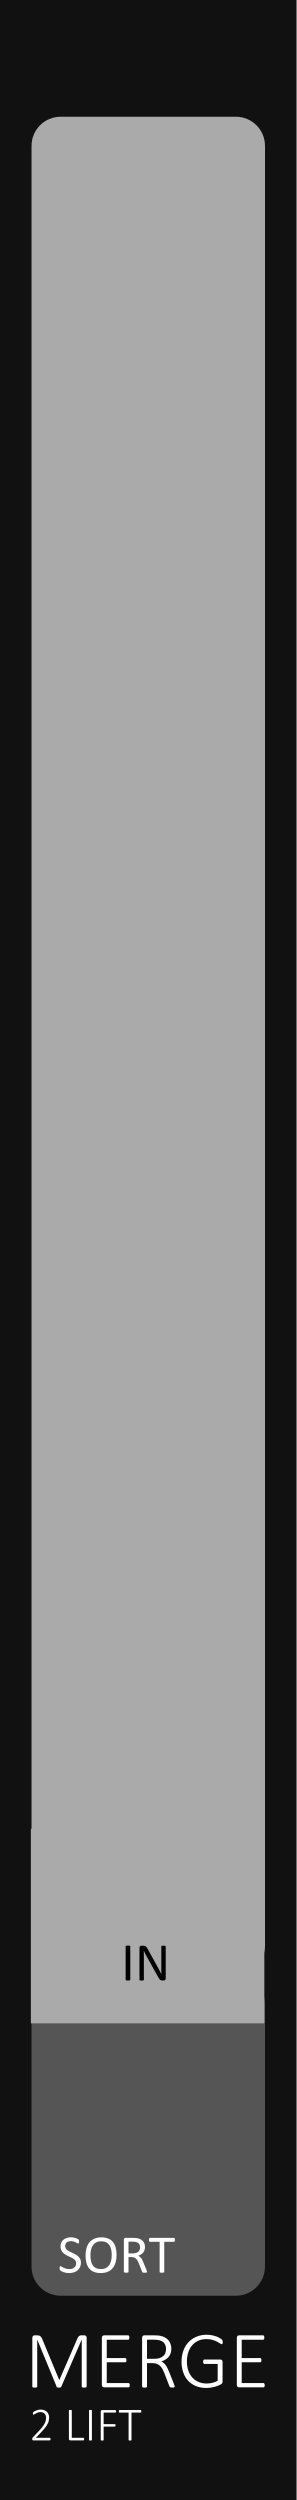
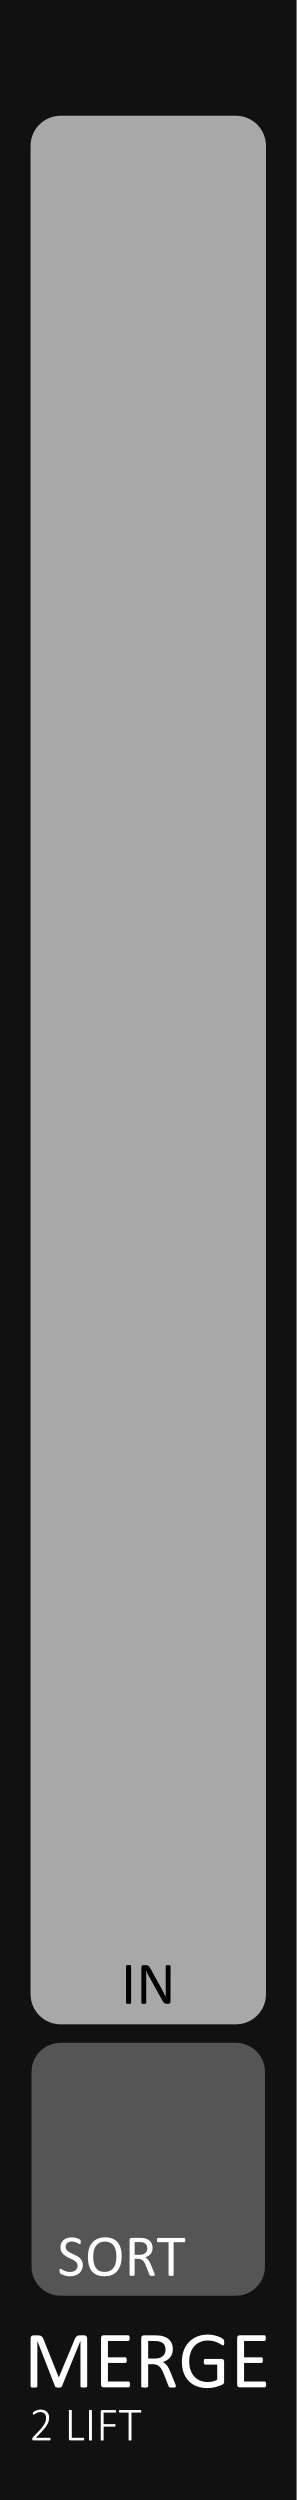
<svg xmlns="http://www.w3.org/2000/svg" width="15.24mm" height="128.5mm" viewBox="0 0 15.24 128.5" version="1.1" id="svg5">
  <defs id="defs2" />
  <g id="layer1">
    <path id="rect4302" style="fill:#111111;stroke-width:0.185" d="M -0.002,1.6577559e-8 H 15.243 V 128.504 H -0.002 Z" />
-     <path id="rect10313-6" style="fill:#555555;stroke-width:0.265" d="M 3.12,101.5 H 12.12 c 0.831,0 1.5,0.669 1.5,1.5 v 13.5 c 0,0.831 -0.669,1.5 -1.5,1.5 H 3.12 C 2.289,118 1.62,117.331 1.62,116.5 V 103 c 0,-0.831 0.669,-1.5 1.5,-1.5 z" />
-     <path id="rect1321" style="fill:#AAAAAA;stroke:#00a6a9;stroke-width:0" d="M 1.587,94 H 13.587 v 10 H 1.587 Z" />
-     <path id="rect10313" style="fill:#AAAAAA;stroke-width:0.265" d="M 3.121,6 H 12.121 c 0.831,0 1.5,0.669 1.5,1.5 V 100 c 0,0.831 -0.669,1.5 -1.5,1.5 H 3.121 c -0.831,0 -1.5,-0.669 -1.5,-1.5 V 7.5 C 1.621,6.669 2.29,6 3.121,6 Z" />
+     <path id="rect10313-6" style="fill:#555555;stroke:#555555;stroke-width:0" d="M 3.12,105 H 12.12 c 0.831,0 1.5,0.669 1.5,1.5 v 10 c 0,0.831 -0.669,1.5 -1.5,1.5 H 3.12 C 2.289,118 1.62,117.331 1.62,116.5 v -10 c 0,-0.831 0.669,-1.5 1.5,-1.5 z" />
+     <path id="rect10313" style="fill:#AAAAAA;fill-opacity:0.99;stroke:#AAAAAA;stroke-width:0.1" d="M 3.121,6 H 12.121 c 0.831,0 1.5,0.669 1.5,1.5 V 102.5 c 0,0.831 -0.669,1.5 -1.5,1.5 H 3.121 c -0.831,0 -1.5,-0.669 -1.5,-1.5 V 7.5 c 0,-0.831 0.669,-1.5 1.5,-1.5 z" />
    <g aria-label="MERGE" id="text8544-7-0-8-5" style="font-size:4.233px;line-height:1.25;font-family:Calibri;-inkscape-font-specification:Calibri;text-align:center;letter-spacing:0px;text-anchor:middle;fill:#ffffff;stroke-width:0.265">
-       <path d="m 4.454,122.669 q 0,0.012 -0.006,0.023 -0.006,0.01 -0.023,0.017 -0.014,0.006 -0.039,0.01 -0.023,0.004 -0.06,0.004 -0.033,0 -0.058,-0.004 -0.025,-0.004 -0.039,-0.01 -0.014,-0.006 -0.021,-0.017 -0.006,-0.01 -0.006,-0.023 v -2.412 h -0.004 l -1.052,2.427 q -0.004,0.008 -0.012,0.017 -0.008,0.006 -0.023,0.01 -0.014,0.006 -0.035,0.008 -0.019,0.004 -0.045,0.004 -0.029,0 -0.05,-0.004 -0.021,-0.002 -0.035,-0.008 -0.012,-0.004 -0.021,-0.01 -0.008,-0.008 -0.01,-0.017 l -1,-2.427 h -0.002 v 2.412 q 0,0.012 -0.006,0.023 -0.006,0.01 -0.023,0.017 -0.014,0.006 -0.039,0.01 -0.023,0.004 -0.062,0.004 -0.035,0 -0.06,-0.004 -0.023,-0.004 -0.037,-0.01 -0.014,-0.006 -0.021,-0.017 -0.004,-0.01 -0.004,-0.023 v -2.503 q 0,-0.074 0.039,-0.101 0.039,-0.029 0.076,-0.029 h 0.136 q 0.052,0 0.091,0.012 0.039,0.01 0.068,0.033 0.031,0.021 0.052,0.052 0.021,0.031 0.037,0.07 l 0.883,2.125 h 0.01 l 0.92,-2.117 q 0.021,-0.05 0.043,-0.083 0.025,-0.035 0.05,-0.056 0.027,-0.021 0.056,-0.029 0.031,-0.008 0.066,-0.008 h 0.151 q 0.019,0 0.039,0.006 0.021,0.006 0.037,0.023 0.017,0.015 0.027,0.039 0.012,0.025 0.012,0.062 z" style="font-weight:300;-inkscape-font-specification:'Calibri Light'" id="path858" />
-       <path d="m 6.67,122.598 q 0,0.027 -0.004,0.048 -0.004,0.021 -0.014,0.035 -0.008,0.015 -0.021,0.023 -0.012,0.006 -0.027,0.006 H 5.351 q -0.037,0 -0.076,-0.027 -0.039,-0.029 -0.039,-0.103 v -2.414 q 0,-0.074 0.039,-0.101 0.039,-0.029 0.076,-0.029 h 1.234 q 0.014,0 0.027,0.008 0.012,0.006 0.021,0.021 0.008,0.015 0.012,0.037 0.004,0.021 0.004,0.05 0,0.027 -0.004,0.048 -0.004,0.021 -0.012,0.035 -0.008,0.012 -0.021,0.021 -0.012,0.006 -0.027,0.006 H 5.487 v 0.941 h 0.947 q 0.017,0 0.029,0.008 0.012,0.006 0.021,0.021 0.008,0.012 0.012,0.035 0.004,0.021 0.004,0.05 0,0.027 -0.004,0.048 -0.004,0.019 -0.012,0.031 -0.008,0.012 -0.021,0.019 -0.012,0.006 -0.029,0.006 H 5.487 v 1.067 h 1.116 q 0.014,0 0.027,0.008 0.012,0.006 0.021,0.021 0.01,0.012 0.014,0.035 0.004,0.021 0.004,0.05 z" style="font-weight:300;-inkscape-font-specification:'Calibri Light'" id="path860" />
-       <path d="m 8.979,122.664 q 0,0.015 -0.006,0.025 -0.004,0.01 -0.019,0.019 -0.014,0.006 -0.041,0.01 -0.025,0.004 -0.064,0.004 -0.035,0 -0.06,-0.004 -0.023,-0.002 -0.039,-0.01 -0.017,-0.01 -0.027,-0.025 -0.01,-0.017 -0.019,-0.041 l -0.25,-0.649 q -0.043,-0.11 -0.093,-0.207 -0.05,-0.097 -0.12,-0.167 -0.07,-0.072 -0.169,-0.114 -0.099,-0.041 -0.238,-0.041 H 7.556 v 1.205 q 0,0.012 -0.006,0.023 -0.006,0.01 -0.021,0.017 -0.014,0.006 -0.039,0.01 -0.023,0.004 -0.06,0.004 -0.035,0 -0.06,-0.004 -0.025,-0.004 -0.039,-0.01 -0.014,-0.006 -0.021,-0.017 -0.006,-0.01 -0.006,-0.023 v -2.503 q 0,-0.074 0.039,-0.101 0.039,-0.029 0.076,-0.029 h 0.502 q 0.099,0 0.163,0.006 0.066,0.004 0.12,0.012 0.153,0.027 0.267,0.087 0.114,0.06 0.188,0.149 0.074,0.087 0.11,0.198 0.037,0.11 0.037,0.238 0,0.132 -0.037,0.238 -0.037,0.103 -0.105,0.184 -0.068,0.079 -0.163,0.136 -0.095,0.058 -0.209,0.097 0.068,0.031 0.122,0.076 0.056,0.045 0.101,0.11 0.048,0.064 0.089,0.149 0.041,0.083 0.083,0.186 l 0.25,0.624 q 0.027,0.072 0.033,0.099 0.008,0.027 0.008,0.039 z m -0.444,-1.912 q 0,-0.172 -0.076,-0.289 -0.076,-0.12 -0.256,-0.172 -0.06,-0.017 -0.13,-0.023 -0.07,-0.008 -0.184,-0.008 H 7.556 v 0.982 h 0.384 q 0.155,0 0.267,-0.037 0.112,-0.039 0.184,-0.105 0.074,-0.066 0.107,-0.155 0.035,-0.089 0.035,-0.192 z" style="font-weight:300;-inkscape-font-specification:'Calibri Light'" id="path862" />
-       <path d="m 11.451,120.372 q 0,0.027 -0.004,0.05 -0.004,0.023 -0.012,0.039 -0.006,0.015 -0.019,0.023 -0.01,0.008 -0.023,0.008 -0.025,0 -0.083,-0.041 -0.056,-0.041 -0.151,-0.089 -0.095,-0.05 -0.232,-0.091 -0.134,-0.041 -0.32,-0.041 -0.238,0 -0.424,0.089 -0.186,0.087 -0.314,0.24 -0.128,0.153 -0.196,0.364 -0.066,0.209 -0.066,0.451 0,0.271 0.076,0.484 0.076,0.211 0.211,0.358 0.136,0.145 0.322,0.221 0.188,0.076 0.409,0.076 0.143,0 0.289,-0.035 0.147,-0.035 0.275,-0.107 v -0.866 h -0.682 q -0.033,0 -0.05,-0.029 -0.017,-0.029 -0.017,-0.083 0,-0.029 0.004,-0.05 0.004,-0.023 0.012,-0.035 0.008,-0.015 0.021,-0.021 0.012,-0.008 0.029,-0.008 h 0.819 q 0.019,0 0.039,0.006 0.021,0.006 0.037,0.021 0.019,0.015 0.029,0.041 0.01,0.025 0.01,0.062 v 0.994 q 0,0.05 -0.017,0.085 -0.014,0.035 -0.07,0.068 -0.056,0.031 -0.149,0.07 -0.093,0.037 -0.192,0.064 -0.099,0.025 -0.201,0.037 -0.099,0.015 -0.196,0.015 -0.304,0 -0.544,-0.097 -0.238,-0.099 -0.403,-0.277 -0.163,-0.18 -0.25,-0.426 -0.087,-0.248 -0.087,-0.546 0,-0.312 0.093,-0.568 0.095,-0.258 0.265,-0.44 0.172,-0.182 0.409,-0.281 0.238,-0.101 0.525,-0.101 0.145,0 0.273,0.027 0.13,0.027 0.234,0.066 0.103,0.037 0.176,0.083 0.072,0.043 0.097,0.07 0.027,0.025 0.035,0.05 0.01,0.025 0.01,0.072 z" style="font-weight:300;-inkscape-font-specification:'Calibri Light'" id="path864" />
-       <path d="m 13.607,122.598 q 0,0.027 -0.004,0.048 -0.004,0.021 -0.014,0.035 -0.008,0.015 -0.021,0.023 -0.012,0.006 -0.027,0.006 h -1.253 q -0.037,0 -0.076,-0.027 -0.039,-0.029 -0.039,-0.103 v -2.414 q 0,-0.074 0.039,-0.101 0.039,-0.029 0.076,-0.029 h 1.234 q 0.014,0 0.027,0.008 0.012,0.006 0.021,0.021 0.008,0.015 0.012,0.037 0.004,0.021 0.004,0.05 0,0.027 -0.004,0.048 -0.004,0.021 -0.012,0.035 -0.008,0.012 -0.021,0.021 -0.012,0.006 -0.027,0.006 h -1.098 v 0.941 H 13.371 q 0.017,0 0.029,0.008 0.012,0.006 0.021,0.021 0.008,0.012 0.012,0.035 0.004,0.021 0.004,0.05 0,0.027 -0.004,0.048 -0.004,0.019 -0.012,0.031 -0.008,0.012 -0.021,0.019 -0.012,0.006 -0.029,0.006 h -0.947 v 1.067 h 1.116 q 0.014,0 0.027,0.008 0.012,0.006 0.021,0.021 0.01,0.012 0.014,0.035 0.004,0.021 0.004,0.05 z" style="font-weight:300;-inkscape-font-specification:'Calibri Light'" id="path866" />
+       <path d="m 4.482,122.656 q 0,0.017 -0.008,0.029 -0.008,0.012 -0.029,0.021 -0.021,0.006 -0.054,0.01 -0.031,0.006 -0.083,0.006 -0.048,0 -0.083,-0.006 -0.033,-0.004 -0.054,-0.01 -0.019,-0.008 -0.027,-0.021 -0.008,-0.012 -0.008,-0.029 v -2.33 h -0.004 l -0.953,2.34 q -0.006,0.015 -0.019,0.025 -0.01,0.01 -0.033,0.019 -0.021,0.006 -0.052,0.008 -0.029,0.004 -0.07,0.004 -0.043,0 -0.074,-0.004 -0.031,-0.004 -0.052,-0.01 -0.021,-0.008 -0.033,-0.019 -0.01,-0.01 -0.014,-0.023 L 1.921,120.327 h -0.002 v 2.33 q 0,0.017 -0.008,0.029 -0.008,0.012 -0.029,0.021 -0.021,0.006 -0.054,0.01 -0.033,0.006 -0.085,0.006 -0.05,0 -0.083,-0.006 -0.033,-0.004 -0.054,-0.01 -0.019,-0.008 -0.027,-0.021 -0.006,-0.012 -0.006,-0.029 v -2.46 q 0,-0.087 0.045,-0.124 0.045,-0.037 0.101,-0.037 h 0.215 q 0.066,0 0.116,0.012 0.05,0.012 0.087,0.039 0.037,0.027 0.062,0.068 0.025,0.041 0.043,0.097 l 0.775,1.937 h 0.01 l 0.806,-1.931 q 0.023,-0.062 0.05,-0.105 0.027,-0.043 0.058,-0.068 0.033,-0.027 0.072,-0.037 0.039,-0.012 0.091,-0.012 h 0.225 q 0.031,0 0.058,0.01 0.029,0.008 0.048,0.029 0.021,0.019 0.033,0.05 0.012,0.029 0.012,0.072 z" id="path857" />
+       <path d="m 6.681,122.563 q 0,0.037 -0.004,0.066 -0.004,0.027 -0.014,0.045 -0.01,0.019 -0.025,0.027 -0.012,0.008 -0.029,0.008 H 5.325 q -0.048,0 -0.091,-0.031 -0.041,-0.033 -0.041,-0.114 v -2.385 q 0,-0.081 0.041,-0.112 0.043,-0.033 0.091,-0.033 h 1.269 q 0.017,0 0.029,0.008 0.014,0.008 0.023,0.027 0.008,0.019 0.012,0.048 0.006,0.027 0.006,0.068 0,0.037 -0.006,0.066 -0.004,0.027 -0.012,0.045 -0.008,0.017 -0.023,0.025 -0.012,0.008 -0.029,0.008 H 5.548 v 0.839 h 0.897 q 0.017,0 0.029,0.01 0.014,0.008 0.023,0.025 0.01,0.017 0.014,0.045 0.004,0.029 0.004,0.068 0,0.037 -0.004,0.064 -0.004,0.027 -0.014,0.043 -0.008,0.017 -0.023,0.025 -0.012,0.006 -0.029,0.006 H 5.548 v 0.957 H 6.609 q 0.017,0 0.029,0.008 0.014,0.008 0.025,0.027 0.01,0.017 0.014,0.045 0.004,0.027 0.004,0.068 z" id="path859" />
+       <path d="m 9.044,122.656 q 0,0.017 -0.006,0.029 -0.006,0.012 -0.027,0.021 -0.021,0.008 -0.058,0.012 -0.037,0.004 -0.099,0.004 -0.054,0 -0.089,-0.004 -0.033,-0.004 -0.054,-0.012 -0.021,-0.01 -0.033,-0.027 -0.01,-0.017 -0.019,-0.041 l -0.246,-0.63 q -0.043,-0.107 -0.091,-0.196 -0.045,-0.091 -0.11,-0.155 -0.064,-0.066 -0.151,-0.101 -0.087,-0.037 -0.209,-0.037 H 7.615 v 1.139 q 0,0.017 -0.01,0.029 -0.008,0.012 -0.029,0.021 -0.019,0.006 -0.054,0.01 -0.033,0.006 -0.085,0.006 -0.052,0 -0.087,-0.006 -0.033,-0.004 -0.054,-0.01 -0.021,-0.008 -0.029,-0.021 -0.008,-0.012 -0.008,-0.029 v -2.476 q 0,-0.081 0.041,-0.112 0.043,-0.033 0.091,-0.033 h 0.568 q 0.101,0 0.167,0.006 0.068,0.004 0.122,0.01 0.155,0.027 0.273,0.085 0.12,0.058 0.201,0.147 0.081,0.089 0.12,0.205 0.041,0.114 0.041,0.252 0,0.134 -0.037,0.242 -0.035,0.105 -0.103,0.188 -0.068,0.081 -0.163,0.141 -0.095,0.06 -0.213,0.101 0.066,0.029 0.12,0.074 0.054,0.043 0.099,0.105 0.048,0.062 0.089,0.143 0.041,0.081 0.083,0.182 l 0.24,0.589 q 0.029,0.074 0.037,0.105 0.008,0.029 0.008,0.045 z m -0.535,-1.879 q 0,-0.157 -0.07,-0.265 -0.07,-0.11 -0.236,-0.157 -0.052,-0.015 -0.118,-0.021 -0.064,-0.006 -0.169,-0.006 H 7.615 v 0.901 h 0.347 q 0.141,0 0.242,-0.033 0.103,-0.035 0.172,-0.095 0.068,-0.062 0.099,-0.145 0.033,-0.083 0.033,-0.18 z" id="path861" />
+       <path d="m 11.528,120.399 q 0,0.039 -0.004,0.07 -0.004,0.029 -0.012,0.05 -0.008,0.019 -0.021,0.027 -0.012,0.008 -0.027,0.008 -0.025,0 -0.083,-0.039 -0.058,-0.039 -0.155,-0.087 -0.097,-0.048 -0.234,-0.087 -0.134,-0.039 -0.32,-0.039 -0.221,0 -0.397,0.081 -0.176,0.081 -0.298,0.223 -0.122,0.143 -0.188,0.339 -0.064,0.196 -0.064,0.426 0,0.256 0.07,0.455 0.072,0.198 0.198,0.335 0.126,0.136 0.3,0.207 0.176,0.07 0.384,0.07 0.124,0 0.25,-0.029 0.128,-0.031 0.238,-0.091 v -0.779 h -0.62 q -0.035,0 -0.054,-0.035 -0.017,-0.035 -0.017,-0.11 0,-0.039 0.004,-0.066 0.004,-0.029 0.012,-0.045 0.01,-0.019 0.023,-0.027 0.012,-0.008 0.031,-0.008 h 0.85 q 0.023,0 0.045,0.008 0.023,0.008 0.041,0.025 0.019,0.017 0.029,0.045 0.01,0.029 0.01,0.066 v 1.019 q 0,0.054 -0.019,0.093 -0.019,0.039 -0.079,0.07 -0.06,0.029 -0.155,0.064 -0.095,0.035 -0.196,0.06 -0.101,0.025 -0.205,0.037 -0.103,0.012 -0.205,0.012 -0.31,0 -0.554,-0.095 -0.244,-0.097 -0.413,-0.275 -0.167,-0.178 -0.256,-0.426 -0.089,-0.248 -0.089,-0.554 0,-0.318 0.095,-0.577 0.097,-0.258 0.271,-0.44 0.176,-0.182 0.42,-0.281 0.246,-0.101 0.544,-0.101 0.153,0 0.287,0.027 0.134,0.027 0.238,0.064 0.105,0.035 0.176,0.079 0.072,0.041 0.099,0.068 0.027,0.027 0.037,0.062 0.01,0.035 0.01,0.101 z" id="path863" />
+       <path d="m 13.678,122.563 q 0,0.037 -0.004,0.066 -0.004,0.027 -0.014,0.045 -0.01,0.019 -0.025,0.027 -0.012,0.008 -0.029,0.008 h -1.284 q -0.048,0 -0.091,-0.031 -0.041,-0.033 -0.041,-0.114 v -2.385 q 0,-0.081 0.041,-0.112 0.043,-0.033 0.091,-0.033 h 1.269 q 0.017,0 0.029,0.008 0.014,0.008 0.023,0.027 0.008,0.019 0.012,0.048 0.006,0.027 0.006,0.068 0,0.037 -0.006,0.066 -0.004,0.027 -0.012,0.045 -0.008,0.017 -0.023,0.025 -0.012,0.008 -0.029,0.008 h -1.046 v 0.839 h 0.897 q 0.017,0 0.029,0.01 0.014,0.008 0.023,0.025 0.01,0.017 0.014,0.045 0.004,0.029 0.004,0.068 0,0.037 -0.004,0.064 -0.004,0.027 -0.014,0.043 -0.008,0.017 -0.023,0.025 -0.012,0.006 -0.029,0.006 h -0.897 v 0.957 h 1.06 q 0.017,0 0.029,0.008 0.014,0.008 0.025,0.027 0.01,0.017 0.014,0.045 0.004,0.027 0.004,0.068 z" id="path865" />
    </g>
    <g aria-label="2 LIFT" id="text8544-7-0-8-5-9" style="font-size:2.469px;line-height:1.25;font-family:Calibri;-inkscape-font-specification:Calibri;text-align:center;text-anchor:middle;fill:#ffffff;stroke-width:0.265">
-       <path d="m 2.598,125.368 q 0,0.015 -0.004,0.028 -0.002,0.012 -0.008,0.022 -0.005,0.008 -0.013,0.013 -0.008,0.005 -0.019,0.005 H 1.711 q -0.011,0 -0.02,-0.004 -0.01,-0.004 -0.017,-0.011 -0.007,-0.008 -0.011,-0.022 -0.004,-0.013 -0.004,-0.031 0,-0.016 0.001,-0.028 0.001,-0.012 0.005,-0.022 0.004,-0.01 0.01,-0.019 0.006,-0.01 0.016,-0.021 l 0.32,-0.338 q 0.119,-0.125 0.189,-0.224 0.071,-0.099 0.109,-0.178 0.037,-0.08 0.048,-0.145 0.012,-0.065 0.012,-0.123 0,-0.058 -0.019,-0.11 -0.018,-0.053 -0.054,-0.092 -0.036,-0.04 -0.09,-0.063 -0.053,-0.024 -0.123,-0.024 -0.076,0 -0.136,0.022 -0.06,0.021 -0.106,0.047 -0.045,0.025 -0.075,0.047 -0.03,0.021 -0.045,0.021 -0.007,0 -0.013,-0.004 -0.006,-0.004 -0.011,-0.011 -0.004,-0.008 -0.006,-0.021 -0.001,-0.012 -0.001,-0.028 0,-0.015 0.001,-0.024 0.001,-0.01 0.004,-0.017 0.002,-0.008 0.006,-0.016 0.005,-0.007 0.018,-0.019 0.014,-0.012 0.047,-0.033 0.034,-0.021 0.084,-0.041 0.051,-0.022 0.112,-0.036 0.061,-0.016 0.128,-0.016 0.11,0 0.191,0.033 0.082,0.033 0.136,0.088 0.054,0.056 0.081,0.129 0.027,0.072 0.027,0.153 0,0.075 -0.013,0.15 -0.012,0.074 -0.054,0.162 -0.041,0.087 -0.121,0.193 -0.078,0.106 -0.21,0.245 l -0.285,0.298 H 2.554 q 0.01,0 0.018,0.005 0.008,0.004 0.014,0.012 0.006,0.008 0.008,0.021 0.004,0.012 0.004,0.026 z" style="font-weight:300;-inkscape-font-specification:'Calibri Light'" id="path847" />
-       <path d="m 4.325,125.368 q 0,0.017 -0.002,0.029 -0.002,0.012 -0.007,0.022 -0.005,0.008 -0.012,0.013 -0.007,0.004 -0.017,0.004 H 3.61 q -0.022,0 -0.045,-0.016 -0.023,-0.017 -0.023,-0.06 v -1.46 q 0,-0.007 0.004,-0.013 0.004,-0.006 0.012,-0.01 0.008,-0.004 0.023,-0.006 0.014,-0.002 0.035,-0.002 0.022,0 0.035,0.002 0.014,0.002 0.023,0.006 0.008,0.004 0.012,0.01 0.004,0.006 0.004,0.013 v 1.402 h 0.597 q 0.01,0 0.017,0.005 0.007,0.004 0.012,0.012 0.005,0.007 0.007,0.021 0.002,0.012 0.002,0.029 z" style="font-weight:300;-inkscape-font-specification:'Calibri Light'" id="path849" />
-       <path d="m 4.724,125.412 q 0,0.007 -0.004,0.013 -0.004,0.006 -0.012,0.01 -0.008,0.004 -0.023,0.006 -0.013,0.002 -0.035,0.002 -0.02,0 -0.035,-0.002 -0.014,-0.002 -0.023,-0.006 -0.008,-0.004 -0.012,-0.01 -0.004,-0.006 -0.004,-0.013 v -1.512 q 0,-0.007 0.004,-0.013 0.005,-0.006 0.013,-0.01 0.01,-0.004 0.023,-0.006 0.014,-0.002 0.034,-0.002 0.022,0 0.035,0.002 0.014,0.002 0.023,0.006 0.008,0.004 0.012,0.01 0.004,0.006 0.004,0.013 z" style="font-weight:300;-inkscape-font-specification:'Calibri Light'" id="path851" />
-       <path d="m 5.97,123.943 q 0,0.016 -0.002,0.028 -0.002,0.012 -0.008,0.021 -0.005,0.007 -0.012,0.012 -0.007,0.004 -0.016,0.004 H 5.327 v 0.591 h 0.573 q 0.008,0 0.016,0.004 0.007,0.002 0.012,0.01 0.006,0.007 0.008,0.019 0.002,0.012 0.002,0.03 0,0.016 -0.002,0.028 -0.002,0.012 -0.008,0.021 -0.005,0.007 -0.012,0.012 -0.007,0.004 -0.016,0.004 H 5.327 v 0.687 q 0,0.007 -0.004,0.013 -0.004,0.006 -0.012,0.01 -0.008,0.004 -0.023,0.006 -0.013,0.002 -0.035,0.002 -0.02,0 -0.035,-0.002 -0.014,-0.002 -0.023,-0.006 -0.008,-0.004 -0.012,-0.01 -0.004,-0.006 -0.004,-0.013 v -1.46 q 0,-0.043 0.023,-0.059 0.023,-0.017 0.045,-0.017 h 0.684 q 0.008,0 0.016,0.005 0.007,0.004 0.012,0.012 0.006,0.008 0.008,0.022 0.002,0.012 0.002,0.029 z" style="font-weight:300;-inkscape-font-specification:'Calibri Light'" id="path853" />
-       <path d="m 7.261,123.943 q 0,0.016 -0.002,0.028 -0.002,0.012 -0.007,0.021 -0.005,0.007 -0.012,0.012 -0.007,0.004 -0.016,0.004 H 6.758 v 1.405 q 0,0.007 -0.004,0.013 -0.004,0.006 -0.012,0.01 -0.008,0.004 -0.023,0.006 -0.014,0.002 -0.035,0.002 -0.02,0 -0.035,-0.002 -0.014,-0.002 -0.023,-0.006 -0.008,-0.004 -0.012,-0.01 -0.004,-0.006 -0.004,-0.013 v -1.405 H 6.146 q -0.01,0 -0.017,-0.004 -0.006,-0.005 -0.011,-0.012 -0.005,-0.008 -0.007,-0.021 -0.002,-0.012 -0.002,-0.028 0,-0.017 0.002,-0.029 0.002,-0.013 0.007,-0.022 0.005,-0.008 0.011,-0.012 0.007,-0.005 0.017,-0.005 h 1.078 q 0.008,0 0.016,0.005 0.007,0.004 0.012,0.012 0.005,0.008 0.007,0.022 0.002,0.012 0.002,0.029 z" style="font-weight:300;-inkscape-font-specification:'Calibri Light'" id="path855" />
+       <path d="m 2.598,125.368 q 0,0.015 -0.004,0.028 -0.002,0.012 -0.008,0.022 -0.005,0.008 -0.013,0.013 -0.008,0.005 -0.019,0.005 H 1.711 q -0.011,0 -0.02,-0.004 -0.01,-0.004 -0.017,-0.011 -0.007,-0.008 -0.011,-0.022 -0.004,-0.013 -0.004,-0.031 0,-0.016 0.001,-0.028 0.001,-0.012 0.005,-0.022 0.004,-0.01 0.01,-0.019 0.006,-0.01 0.016,-0.021 l 0.32,-0.338 q 0.119,-0.125 0.189,-0.224 0.071,-0.099 0.109,-0.178 0.037,-0.08 0.048,-0.145 0.012,-0.065 0.012,-0.123 0,-0.058 -0.019,-0.11 -0.018,-0.053 -0.054,-0.092 -0.036,-0.04 -0.09,-0.063 -0.053,-0.024 -0.123,-0.024 -0.076,0 -0.136,0.022 -0.06,0.021 -0.106,0.047 -0.045,0.025 -0.075,0.047 -0.03,0.021 -0.045,0.021 -0.007,0 -0.013,-0.004 -0.006,-0.004 -0.011,-0.011 -0.004,-0.008 -0.006,-0.021 -0.001,-0.012 -0.001,-0.028 0,-0.015 0.001,-0.024 0.001,-0.01 0.004,-0.017 0.002,-0.008 0.006,-0.016 0.005,-0.007 0.018,-0.019 0.014,-0.012 0.047,-0.033 0.034,-0.021 0.084,-0.041 0.051,-0.022 0.112,-0.036 0.061,-0.016 0.128,-0.016 0.11,0 0.191,0.033 0.082,0.033 0.136,0.088 0.054,0.056 0.081,0.129 0.027,0.072 0.027,0.153 0,0.075 -0.013,0.15 -0.012,0.074 -0.054,0.162 -0.041,0.087 -0.121,0.193 -0.078,0.106 -0.21,0.245 l -0.285,0.298 H 2.554 q 0.01,0 0.018,0.005 0.008,0.004 0.014,0.012 0.006,0.008 0.008,0.021 0.004,0.012 0.004,0.026 z" style="font-weight:300;-inkscape-font-specification:'Calibri Light'" id="path846" />
+       <path d="m 4.325,125.368 q 0,0.017 -0.002,0.029 -0.002,0.012 -0.007,0.022 -0.005,0.008 -0.012,0.013 -0.007,0.004 -0.017,0.004 H 3.61 q -0.022,0 -0.045,-0.016 -0.023,-0.017 -0.023,-0.06 v -1.46 q 0,-0.007 0.004,-0.013 0.004,-0.006 0.012,-0.01 0.008,-0.004 0.023,-0.006 0.014,-0.002 0.035,-0.002 0.022,0 0.035,0.002 0.014,0.002 0.023,0.006 0.008,0.004 0.012,0.01 0.004,0.006 0.004,0.013 v 1.402 h 0.597 q 0.01,0 0.017,0.005 0.007,0.004 0.012,0.012 0.005,0.007 0.007,0.021 0.002,0.012 0.002,0.029 z" style="font-weight:300;-inkscape-font-specification:'Calibri Light'" id="path848" />
+       <path d="m 4.724,125.412 q 0,0.007 -0.004,0.013 -0.004,0.006 -0.012,0.01 -0.008,0.004 -0.023,0.006 -0.013,0.002 -0.035,0.002 -0.02,0 -0.035,-0.002 -0.014,-0.002 -0.023,-0.006 -0.008,-0.004 -0.012,-0.01 -0.004,-0.006 -0.004,-0.013 v -1.512 q 0,-0.007 0.004,-0.013 0.005,-0.006 0.013,-0.01 0.01,-0.004 0.023,-0.006 0.014,-0.002 0.034,-0.002 0.022,0 0.035,0.002 0.014,0.002 0.023,0.006 0.008,0.004 0.012,0.01 0.004,0.006 0.004,0.013 z" style="font-weight:300;-inkscape-font-specification:'Calibri Light'" id="path850" />
+       <path d="m 5.97,123.943 q 0,0.016 -0.002,0.028 -0.002,0.012 -0.008,0.021 -0.005,0.007 -0.012,0.012 -0.007,0.004 -0.016,0.004 H 5.327 v 0.591 h 0.573 q 0.008,0 0.016,0.004 0.007,0.002 0.012,0.01 0.006,0.007 0.008,0.019 0.002,0.012 0.002,0.03 0,0.016 -0.002,0.028 -0.002,0.012 -0.008,0.021 -0.005,0.007 -0.012,0.012 -0.007,0.004 -0.016,0.004 H 5.327 v 0.687 q 0,0.007 -0.004,0.013 -0.004,0.006 -0.012,0.01 -0.008,0.004 -0.023,0.006 -0.013,0.002 -0.035,0.002 -0.02,0 -0.035,-0.002 -0.014,-0.002 -0.023,-0.006 -0.008,-0.004 -0.012,-0.01 -0.004,-0.006 -0.004,-0.013 v -1.46 q 0,-0.043 0.023,-0.059 0.023,-0.017 0.045,-0.017 h 0.684 q 0.008,0 0.016,0.005 0.007,0.004 0.012,0.012 0.006,0.008 0.008,0.022 0.002,0.012 0.002,0.029 z" style="font-weight:300;-inkscape-font-specification:'Calibri Light'" id="path852" />
+       <path d="m 7.261,123.943 q 0,0.016 -0.002,0.028 -0.002,0.012 -0.007,0.021 -0.005,0.007 -0.012,0.012 -0.007,0.004 -0.016,0.004 H 6.758 v 1.405 q 0,0.007 -0.004,0.013 -0.004,0.006 -0.012,0.01 -0.008,0.004 -0.023,0.006 -0.014,0.002 -0.035,0.002 -0.02,0 -0.035,-0.002 -0.014,-0.002 -0.023,-0.006 -0.008,-0.004 -0.012,-0.01 -0.004,-0.006 -0.004,-0.013 v -1.405 H 6.146 q -0.01,0 -0.017,-0.004 -0.006,-0.005 -0.011,-0.012 -0.005,-0.008 -0.007,-0.021 -0.002,-0.012 -0.002,-0.028 0,-0.017 0.002,-0.029 0.002,-0.013 0.007,-0.022 0.005,-0.008 0.011,-0.012 0.007,-0.005 0.017,-0.005 h 1.078 q 0.008,0 0.016,0.005 0.007,0.004 0.012,0.012 0.005,0.008 0.007,0.022 0.002,0.012 0.002,0.029 z" style="font-weight:300;-inkscape-font-specification:'Calibri Light'" id="path854" />
    </g>
-     <g aria-label="IN" id="text8544-7-1" style="font-size:2.822px;line-height:1.25;font-family:Calibri;-inkscape-font-specification:Calibri;text-align:center;text-anchor:middle;stroke-width:0.265">
-       <path d="m 6.696,101.756 q 0,0.011 -0.006,0.019 -0.006,0.008 -0.019,0.014 -0.014,0.004 -0.037,0.007 -0.022,0.004 -0.057,0.004 -0.033,0 -0.057,-0.004 -0.023,-0.003 -0.037,-0.007 -0.014,-0.006 -0.019,-0.014 -0.006,-0.008 -0.006,-0.019 v -1.712 q 0,-0.011 0.006,-0.019 0.007,-0.008 0.021,-0.012 0.015,-0.006 0.037,-0.008 0.023,-0.004 0.055,-0.004 0.034,0 0.057,0.004 0.023,0.003 0.037,0.008 0.014,0.004 0.019,0.012 0.006,0.008 0.006,0.019 z" id="path842" />
-       <path d="m 8.518,101.694 q 0,0.028 -0.01,0.047 -0.008,0.019 -0.023,0.032 -0.014,0.012 -0.032,0.018 -0.018,0.006 -0.036,0.006 h -0.076 q -0.036,0 -0.063,-0.007 -0.026,-0.008 -0.051,-0.028 -0.023,-0.021 -0.048,-0.055 -0.023,-0.035 -0.052,-0.088 l -0.562,-1.014 q -0.044,-0.079 -0.09,-0.164 -0.044,-0.087 -0.083,-0.168 h -0.003 q 0.003,0.099 0.004,0.203 0.001,0.103 0.001,0.205 v 1.076 q 0,0.01 -0.006,0.019 -0.006,0.008 -0.019,0.014 -0.012,0.004 -0.034,0.007 -0.021,0.004 -0.054,0.004 -0.033,0 -0.055,-0.004 -0.021,-0.003 -0.033,-0.007 -0.012,-0.006 -0.018,-0.014 -0.006,-0.01 -0.006,-0.019 v -1.645 q 0,-0.055 0.03,-0.079 0.03,-0.023 0.066,-0.023 h 0.113 q 0.04,0 0.066,0.007 0.028,0.007 0.048,0.023 0.022,0.015 0.041,0.044 0.021,0.028 0.044,0.07 l 0.433,0.783 q 0.04,0.072 0.077,0.141 0.037,0.068 0.072,0.134 0.034,0.066 0.068,0.131 0.034,0.063 0.068,0.128 h 0.001 q -0.003,-0.109 -0.004,-0.226 0,-0.119 0,-0.227 v -0.967 q 0,-0.01 0.006,-0.018 0.006,-0.008 0.018,-0.014 0.014,-0.007 0.034,-0.01 0.022,-0.003 0.057,-0.003 0.03,0 0.052,0.003 0.022,0.003 0.034,0.01 0.012,0.006 0.018,0.014 0.006,0.008 0.006,0.018 z" id="path844" />
+     <g aria-label="IN" id="text8544-7-1" style="font-size:3.136px;line-height:1.25;font-family:Calibri;-inkscape-font-specification:Calibri;text-align:center;text-anchor:middle;fill:#020202;stroke-width:0.265">
+       <path d="m 6.74,102.951 q 0,0.012 -0.006,0.021 -0.006,0.009 -0.021,0.015 -0.015,0.005 -0.041,0.008 -0.025,0.005 -0.063,0.005 -0.037,0 -0.063,-0.005 -0.026,-0.003 -0.041,-0.008 -0.015,-0.006 -0.021,-0.015 -0.006,-0.009 -0.006,-0.021 V 101.049 q 0,-0.012 0.006,-0.021 0.008,-0.009 0.023,-0.014 0.017,-0.006 0.041,-0.009 0.026,-0.005 0.061,-0.005 0.038,0 0.063,0.005 0.026,0.003 0.041,0.009 0.015,0.005 0.021,0.014 0.006,0.009 0.006,0.021 z" id="path841" />
+       <path d="m 8.764,102.882 q 0,0.031 -0.011,0.052 -0.009,0.021 -0.026,0.035 -0.015,0.014 -0.035,0.02 -0.02,0.006 -0.04,0.006 h -0.084 q -0.04,0 -0.07,-0.008 -0.029,-0.009 -0.057,-0.031 -0.026,-0.023 -0.054,-0.061 -0.026,-0.038 -0.058,-0.098 l -0.625,-1.127 q -0.049,-0.087 -0.1,-0.182 -0.049,-0.097 -0.092,-0.187 h -0.003 q 0.003,0.11 0.005,0.225 0.002,0.115 0.002,0.228 v 1.196 q 0,0.011 -0.006,0.021 -0.006,0.009 -0.021,0.015 -0.014,0.005 -0.038,0.008 -0.023,0.005 -0.06,0.005 -0.037,0 -0.061,-0.005 -0.023,-0.003 -0.037,-0.008 -0.014,-0.006 -0.02,-0.015 -0.006,-0.011 -0.006,-0.021 v -1.828 q 0,-0.061 0.034,-0.087 0.034,-0.026 0.074,-0.026 h 0.126 q 0.044,0 0.074,0.008 0.031,0.008 0.054,0.026 0.025,0.017 0.046,0.049 0.023,0.031 0.049,0.078 l 0.481,0.87 q 0.044,0.08 0.086,0.156 0.041,0.075 0.08,0.149 0.038,0.073 0.075,0.145 0.038,0.07 0.075,0.142 h 0.002 q -0.003,-0.121 -0.005,-0.251 0,-0.132 0,-0.253 v -1.075 q 0,-0.011 0.006,-0.02 0.006,-0.009 0.02,-0.015 0.015,-0.008 0.038,-0.011 0.025,-0.003 0.063,-0.003 0.034,0 0.058,0.003 0.025,0.003 0.038,0.011 0.014,0.006 0.02,0.015 0.006,0.009 0.006,0.02 z" id="path843" />
    </g>
-     <g aria-label="SORT" id="text8544-7-1-9" style="font-size:2.822px;line-height:1.25;font-family:Calibri;-inkscape-font-specification:Calibri;text-align:center;text-anchor:middle;fill:#ffffff;stroke-width:0.265">
-       <path d="m 4.16,116.309 q 0,0.125 -0.047,0.223 -0.045,0.098 -0.128,0.167 -0.081,0.068 -0.193,0.102 -0.11,0.034 -0.238,0.034 -0.09,0 -0.167,-0.015 -0.076,-0.015 -0.136,-0.037 -0.059,-0.022 -0.101,-0.045 -0.04,-0.023 -0.056,-0.04 -0.015,-0.017 -0.023,-0.041 -0.007,-0.026 -0.007,-0.069 0,-0.03 0.003,-0.05 0.003,-0.021 0.008,-0.033 0.006,-0.012 0.014,-0.017 0.008,-0.006 0.019,-0.006 0.019,0 0.054,0.023 0.036,0.023 0.091,0.051 0.055,0.028 0.132,0.052 0.079,0.023 0.181,0.023 0.077,0 0.141,-0.021 0.065,-0.021 0.11,-0.058 0.047,-0.039 0.072,-0.094 0.025,-0.055 0.025,-0.125 0,-0.076 -0.034,-0.13 -0.034,-0.054 -0.091,-0.094 -0.056,-0.041 -0.13,-0.074 -0.072,-0.035 -0.147,-0.069 -0.076,-0.036 -0.147,-0.079 -0.072,-0.043 -0.128,-0.101 -0.056,-0.058 -0.092,-0.135 -0.034,-0.079 -0.034,-0.187 0,-0.112 0.04,-0.198 0.041,-0.088 0.113,-0.147 0.073,-0.059 0.172,-0.09 0.101,-0.032 0.216,-0.032 0.059,0 0.119,0.011 0.061,0.01 0.113,0.028 0.054,0.017 0.095,0.039 0.041,0.021 0.054,0.034 0.014,0.012 0.018,0.021 0.004,0.007 0.007,0.019 0.003,0.011 0.004,0.028 0.001,0.017 0.001,0.043 0,0.025 -0.003,0.044 -0.001,0.019 -0.006,0.033 -0.004,0.012 -0.012,0.019 -0.007,0.006 -0.017,0.006 -0.015,0 -0.048,-0.019 -0.032,-0.019 -0.079,-0.043 -0.047,-0.025 -0.112,-0.044 -0.063,-0.021 -0.143,-0.021 -0.074,0 -0.13,0.021 -0.055,0.019 -0.091,0.052 -0.036,0.033 -0.054,0.079 -0.018,0.045 -0.018,0.097 0,0.074 0.034,0.128 0.034,0.054 0.091,0.095 0.058,0.041 0.131,0.076 0.073,0.035 0.149,0.07 0.076,0.035 0.149,0.077 0.073,0.041 0.13,0.099 0.058,0.057 0.092,0.135 0.036,0.077 0.036,0.183 z" id="path833" />
-       <path d="m 5.993,115.897 q 0,0.216 -0.051,0.39 -0.051,0.174 -0.153,0.296 -0.101,0.121 -0.254,0.187 -0.153,0.065 -0.357,0.065 -0.201,0 -0.349,-0.059 -0.146,-0.061 -0.243,-0.175 -0.095,-0.114 -0.142,-0.284 -0.047,-0.17 -0.047,-0.39 0,-0.211 0.051,-0.383 0.051,-0.172 0.153,-0.292 0.102,-0.121 0.255,-0.186 0.153,-0.066 0.357,-0.066 0.197,0 0.343,0.059 0.146,0.059 0.243,0.174 0.098,0.113 0.145,0.281 0.048,0.167 0.048,0.383 z m -0.249,0.017 q 0,-0.152 -0.028,-0.281 -0.026,-0.131 -0.09,-0.226 -0.062,-0.097 -0.167,-0.15 -0.105,-0.054 -0.259,-0.054 -0.154,0 -0.259,0.058 -0.105,0.058 -0.171,0.154 -0.065,0.097 -0.094,0.226 -0.028,0.128 -0.028,0.27 0,0.157 0.026,0.289 0.026,0.132 0.088,0.229 0.062,0.095 0.165,0.149 0.105,0.052 0.262,0.052 0.156,0 0.262,-0.058 0.106,-0.058 0.171,-0.156 0.065,-0.099 0.092,-0.229 0.028,-0.13 0.028,-0.274 z" id="path835" />
-       <path d="m 7.557,116.774 q 0,0.011 -0.004,0.019 -0.004,0.008 -0.018,0.014 -0.014,0.006 -0.039,0.008 -0.025,0.003 -0.066,0.003 -0.036,0 -0.059,-0.003 -0.022,-0.003 -0.036,-0.008 -0.014,-0.007 -0.022,-0.018 -0.007,-0.011 -0.012,-0.028 l -0.164,-0.42 q -0.029,-0.072 -0.061,-0.131 -0.03,-0.061 -0.073,-0.103 -0.043,-0.044 -0.101,-0.068 -0.058,-0.025 -0.139,-0.025 H 6.605 v 0.759 q 0,0.011 -0.007,0.019 -0.006,0.008 -0.019,0.014 -0.012,0.004 -0.036,0.007 -0.022,0.004 -0.057,0.004 -0.034,0 -0.058,-0.004 -0.022,-0.003 -0.036,-0.007 -0.014,-0.006 -0.019,-0.014 -0.006,-0.008 -0.006,-0.019 v -1.651 q 0,-0.054 0.028,-0.074 0.029,-0.022 0.061,-0.022 h 0.379 q 0.068,0 0.112,0.004 0.045,0.003 0.081,0.007 0.103,0.018 0.182,0.057 0.08,0.039 0.134,0.098 0.054,0.059 0.08,0.136 0.028,0.076 0.028,0.168 0,0.09 -0.025,0.161 -0.023,0.07 -0.069,0.125 -0.045,0.054 -0.109,0.094 -0.063,0.04 -0.142,0.068 0.044,0.019 0.08,0.05 0.036,0.029 0.066,0.07 0.032,0.041 0.059,0.095 0.028,0.054 0.055,0.121 l 0.16,0.393 q 0.019,0.05 0.025,0.07 0.006,0.019 0.006,0.03 z m -0.357,-1.253 q 0,-0.105 -0.047,-0.176 -0.047,-0.073 -0.157,-0.105 -0.034,-0.01 -0.079,-0.014 -0.043,-0.004 -0.113,-0.004 H 6.605 v 0.601 h 0.232 q 0.094,0 0.161,-0.022 0.069,-0.023 0.114,-0.063 0.045,-0.041 0.066,-0.097 0.022,-0.055 0.022,-0.12 z" id="path837" />
-       <path d="m 8.99,115.128 q 0,0.026 -0.003,0.045 -0.003,0.019 -0.01,0.032 -0.006,0.011 -0.015,0.017 -0.008,0.006 -0.019,0.006 H 8.442 v 1.546 q 0,0.011 -0.006,0.019 -0.006,0.008 -0.019,0.014 -0.014,0.004 -0.037,0.007 -0.022,0.004 -0.056,0.004 -0.033,0 -0.057,-0.004 -0.023,-0.003 -0.037,-0.007 -0.014,-0.006 -0.019,-0.014 -0.006,-0.008 -0.006,-0.019 v -1.546 H 7.703 q -0.011,0 -0.021,-0.006 -0.008,-0.006 -0.014,-0.017 -0.006,-0.012 -0.01,-0.032 -0.003,-0.019 -0.003,-0.045 0,-0.026 0.003,-0.045 0.004,-0.021 0.01,-0.033 0.006,-0.012 0.014,-0.018 0.01,-0.006 0.021,-0.006 h 1.24 q 0.011,0 0.019,0.006 0.01,0.006 0.015,0.018 0.007,0.012 0.01,0.033 0.003,0.019 0.003,0.045 z" id="path839" />
+     <g aria-label="SORT" id="text8544-7-1-9" style="font-size:3.075px;line-height:1.25;font-family:Calibri;-inkscape-font-specification:Calibri;text-align:center;text-anchor:middle;fill:#ffffff;stroke-width:0.265">
+       <path d="m 4.258,116.426 q 0,0.137 -0.051,0.243 -0.05,0.107 -0.14,0.182 -0.089,0.074 -0.21,0.111 Q 3.737,117 3.598,117 q -0.098,0 -0.182,-0.017 -0.083,-0.017 -0.149,-0.041 -0.065,-0.024 -0.11,-0.05 -0.044,-0.025 -0.062,-0.043 -0.017,-0.018 -0.026,-0.045 -0.008,-0.029 -0.008,-0.075 0,-0.033 0.003,-0.054 0.003,-0.022 0.009,-0.036 0.006,-0.013 0.015,-0.018 0.009,-0.006 0.021,-0.006 0.021,0 0.059,0.025 0.039,0.025 0.099,0.056 0.06,0.03 0.144,0.057 0.086,0.025 0.197,0.025 0.084,0 0.153,-0.022 0.071,-0.022 0.12,-0.063 0.051,-0.042 0.078,-0.102 0.027,-0.06 0.027,-0.137 0,-0.083 -0.038,-0.141 -0.038,-0.059 -0.099,-0.102 -0.062,-0.045 -0.141,-0.081 -0.078,-0.037 -0.161,-0.075 -0.083,-0.039 -0.161,-0.086 -0.078,-0.047 -0.14,-0.11 -0.062,-0.063 -0.101,-0.147 -0.038,-0.086 -0.038,-0.204 0,-0.122 0.044,-0.216 0.045,-0.096 0.123,-0.161 0.08,-0.065 0.188,-0.098 Q 3.575,115 3.701,115 q 0.065,0 0.129,0.012 0.066,0.011 0.123,0.03 0.059,0.018 0.104,0.042 0.045,0.022 0.059,0.037 0.015,0.013 0.02,0.022 0.004,0.008 0.008,0.021 0.003,0.012 0.004,0.03 0.002,0.018 0.002,0.046 0,0.027 -0.003,0.048 -0.002,0.021 -0.006,0.036 -0.004,0.013 -0.014,0.021 -0.008,0.006 -0.018,0.006 -0.017,0 -0.053,-0.021 -0.035,-0.021 -0.086,-0.046 -0.051,-0.027 -0.122,-0.048 -0.069,-0.022 -0.156,-0.022 -0.081,0 -0.141,0.022 -0.06,0.021 -0.099,0.057 -0.039,0.036 -0.059,0.086 -0.02,0.05 -0.02,0.105 0,0.081 0.038,0.14 0.038,0.059 0.099,0.104 0.063,0.045 0.143,0.083 0.08,0.037 0.162,0.077 0.083,0.037 0.162,0.084 0.08,0.045 0.141,0.108 0.063,0.062 0.101,0.147 0.039,0.084 0.039,0.2 z" id="path832" />
+       <path d="m 6.255,115.977 q 0,0.236 -0.056,0.425 -0.056,0.189 -0.167,0.323 -0.11,0.132 -0.276,0.204 Q 5.59,117 5.368,117 q -0.219,0 -0.38,-0.065 -0.159,-0.066 -0.264,-0.191 -0.104,-0.125 -0.155,-0.309 -0.051,-0.185 -0.051,-0.425 0,-0.23 0.056,-0.417 0.056,-0.188 0.167,-0.318 0.111,-0.132 0.278,-0.203 Q 5.185,115 5.407,115 q 0.215,0 0.374,0.065 0.159,0.065 0.264,0.189 0.107,0.123 0.158,0.306 0.053,0.182 0.053,0.417 z m -0.272,0.018 q 0,-0.165 -0.03,-0.306 -0.029,-0.143 -0.098,-0.246 -0.068,-0.105 -0.182,-0.164 -0.114,-0.059 -0.282,-0.059 -0.168,0 -0.282,0.063 -0.114,0.063 -0.186,0.168 -0.071,0.105 -0.102,0.246 -0.03,0.14 -0.03,0.294 0,0.171 0.029,0.315 0.029,0.144 0.096,0.249 0.068,0.104 0.18,0.162 0.114,0.057 0.285,0.057 0.17,0 0.285,-0.063 0.116,-0.063 0.186,-0.17 0.071,-0.108 0.101,-0.249 0.03,-0.141 0.03,-0.299 z" id="path834" />
+       <path d="m 7.96,116.932 q 0,0.012 -0.004,0.021 -0.004,0.009 -0.02,0.015 -0.015,0.006 -0.042,0.009 -0.027,0.003 -0.072,0.003 -0.039,0 -0.065,-0.003 -0.024,-0.003 -0.039,-0.009 -0.015,-0.008 -0.024,-0.019 -0.008,-0.012 -0.014,-0.03 l -0.179,-0.458 q -0.032,-0.078 -0.066,-0.143 -0.033,-0.066 -0.08,-0.113 -0.047,-0.048 -0.11,-0.074 -0.063,-0.027 -0.152,-0.027 h -0.173 v 0.827 q 0,0.012 -0.008,0.021 -0.006,0.009 -0.021,0.015 -0.014,0.005 -0.039,0.008 -0.024,0.004 -0.062,0.004 -0.038,0 -0.063,-0.004 -0.024,-0.003 -0.039,-0.008 -0.015,-0.006 -0.021,-0.015 -0.006,-0.009 -0.006,-0.021 v -1.799 q 0,-0.059 0.03,-0.081 0.032,-0.024 0.066,-0.024 h 0.413 q 0.074,0 0.122,0.004 0.05,0.003 0.089,0.008 0.113,0.019 0.198,0.062 0.087,0.042 0.146,0.107 0.059,0.065 0.087,0.149 0.03,0.083 0.03,0.183 0,0.098 -0.027,0.176 -0.026,0.077 -0.075,0.137 -0.05,0.059 -0.119,0.102 -0.069,0.043 -0.155,0.074 0.048,0.021 0.087,0.054 0.039,0.032 0.072,0.077 0.035,0.045 0.065,0.104 0.03,0.059 0.06,0.132 l 0.174,0.428 q 0.021,0.054 0.027,0.077 0.006,0.021 0.006,0.033 z M 7.571,115.568 q 0,-0.114 -0.051,-0.192 -0.051,-0.08 -0.171,-0.114 -0.038,-0.011 -0.086,-0.015 -0.047,-0.005 -0.123,-0.005 H 6.922 v 0.655 H 7.174 q 0.102,0 0.176,-0.024 0.075,-0.025 0.125,-0.069 0.05,-0.045 0.072,-0.105 0.024,-0.06 0.024,-0.131 z" id="path836" />
+       <path d="m 9.521,115.14 q 0,0.029 -0.003,0.05 -0.003,0.021 -0.011,0.035 -0.006,0.012 -0.017,0.018 -0.009,0.006 -0.021,0.006 H 8.924 v 1.685 q 0,0.012 -0.006,0.021 -0.006,0.009 -0.021,0.015 -0.015,0.005 -0.041,0.008 -0.024,0.004 -0.062,0.004 -0.036,0 -0.062,-0.004 -0.026,-0.003 -0.041,-0.008 -0.015,-0.006 -0.021,-0.015 -0.006,-0.009 -0.006,-0.021 v -1.685 H 8.119 q -0.012,0 -0.023,-0.006 -0.009,-0.006 -0.015,-0.018 -0.006,-0.013 -0.011,-0.035 -0.003,-0.021 -0.003,-0.05 0,-0.029 0.003,-0.05 0.004,-0.022 0.011,-0.036 0.006,-0.013 0.015,-0.019 0.011,-0.006 0.023,-0.006 h 1.351 q 0.012,0 0.021,0.006 0.011,0.006 0.017,0.019 0.008,0.013 0.011,0.036 0.003,0.021 0.003,0.05 z" id="path838" />
    </g>
  </g>
</svg>
